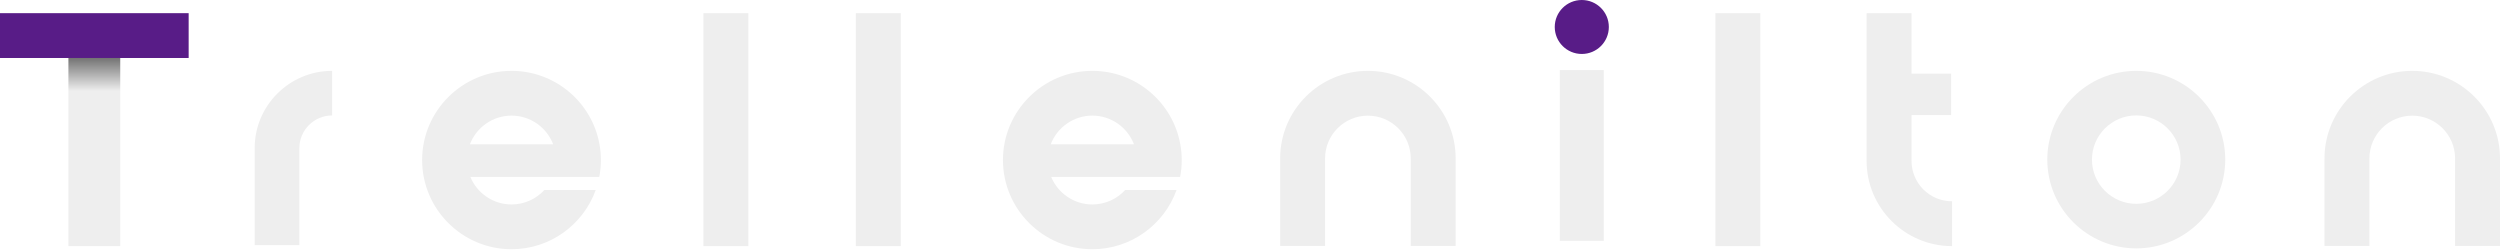
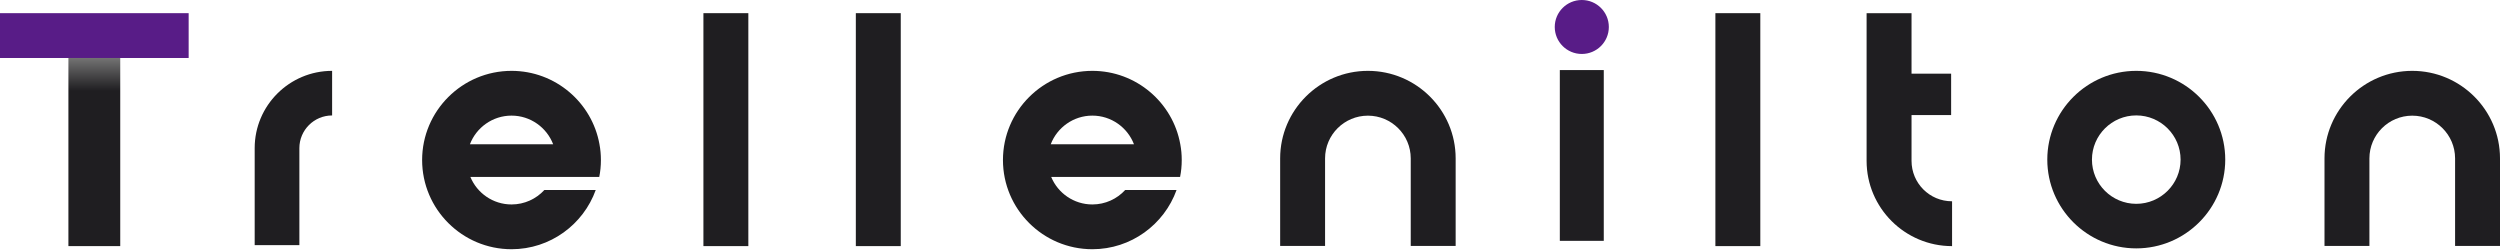
<svg xmlns="http://www.w3.org/2000/svg" width="321" height="32" viewBox="0 0 321 32" fill="none">
  <path d="M24.223 1.691H0V7.446H24.223V1.691Z" fill="#581C87" />
  <path d="M8.784 7.446H15.439V31.6H8.784V7.446Z" fill="url(#paint0_linear_155_336)" />
-   <path d="M42.644 9.098V14.824C40.326 14.824 38.441 16.705 38.44 19.017L38.441 31.473H32.701V19.018C32.701 13.548 37.161 9.098 42.644 9.098Z" fill="#EEEEEE" />
-   <path d="M76.944 22.72C77.086 22.017 77.157 21.292 77.157 20.549C77.157 19.855 77.095 19.178 76.971 18.52C76.014 13.17 71.312 9.098 65.679 9.098C59.351 9.098 54.201 14.235 54.201 20.549C54.201 26.863 59.351 32 65.679 32C70.656 32 74.901 28.821 76.492 24.395H69.898C68.852 25.536 67.35 26.252 65.679 26.252C63.3 26.252 61.252 24.789 60.397 22.72H70.966H76.944ZM60.339 18.52C61.159 16.375 63.246 14.845 65.679 14.845C68.117 14.845 70.2 16.375 71.024 18.52H60.339Z" fill="#EEEEEE" />
-   <path d="M96.087 31.6H90.319V1.691H96.087L96.087 31.6Z" fill="#EEEEEE" />
-   <path d="M115.657 31.6H109.889V1.691H115.657L115.657 31.6Z" fill="#EEEEEE" />
-   <path d="M151.522 22.72C151.664 22.017 151.735 21.292 151.735 20.549C151.735 19.855 151.673 19.178 151.549 18.52C150.591 13.17 145.89 9.098 140.257 9.098C133.929 9.098 128.779 14.235 128.779 20.549C128.779 26.863 133.929 32 140.257 32C145.234 32 149.479 28.821 151.07 24.395H144.476C143.43 25.536 141.928 26.252 140.257 26.252C137.877 26.252 135.83 24.789 134.974 22.72H145.544H151.522ZM134.917 18.52C135.737 16.375 137.824 14.845 140.257 14.845C142.694 14.845 144.777 16.375 145.601 18.52H134.917Z" fill="#EEEEEE" />
-   <path d="M186.906 20.338L186.906 31.579H181.139V20.334C181.137 17.31 178.67 14.851 175.639 14.851C172.606 14.851 170.139 17.312 170.139 20.338L170.139 31.579H164.372L164.372 20.338C164.372 14.14 169.426 9.098 175.639 9.098C181.851 9.098 186.906 14.14 186.906 20.338Z" fill="#EEEEEE" />
-   <path d="M200.281 8.997H205.924V30.924H200.281V8.997Z" fill="#EEEEEE" />
+   <path d="M42.644 9.098V14.824C40.326 14.824 38.441 16.705 38.44 19.017L38.441 31.473H32.701V19.018C32.701 13.548 37.161 9.098 42.644 9.098Z" fill="#1F1E21" />
+   <path d="M76.944 22.72C77.086 22.017 77.157 21.292 77.157 20.549C77.157 19.855 77.095 19.178 76.971 18.52C76.014 13.17 71.312 9.098 65.679 9.098C59.351 9.098 54.201 14.235 54.201 20.549C54.201 26.863 59.351 32 65.679 32C70.656 32 74.901 28.821 76.492 24.395H69.898C68.852 25.536 67.35 26.252 65.679 26.252C63.3 26.252 61.252 24.789 60.397 22.72H70.966H76.944ZM60.339 18.52C61.159 16.375 63.246 14.845 65.679 14.845C68.117 14.845 70.2 16.375 71.024 18.52H60.339Z" fill="#1F1E21" />
+   <path d="M96.087 31.6H90.319V1.691H96.087L96.087 31.6Z" fill="#1F1E21" />
+   <path d="M115.657 31.6H109.889V1.691H115.657L115.657 31.6Z" fill="#1F1E21" />
+   <path d="M151.522 22.72C151.664 22.017 151.735 21.292 151.735 20.549C151.735 19.855 151.673 19.178 151.549 18.52C150.591 13.17 145.89 9.098 140.257 9.098C133.929 9.098 128.779 14.235 128.779 20.549C128.779 26.863 133.929 32 140.257 32C145.234 32 149.479 28.821 151.07 24.395H144.476C143.43 25.536 141.928 26.252 140.257 26.252C137.877 26.252 135.83 24.789 134.974 22.72H145.544H151.522ZM134.917 18.52C135.737 16.375 137.824 14.845 140.257 14.845C142.694 14.845 144.777 16.375 145.601 18.52H134.917Z" fill="#1F1E21" />
+   <path d="M186.906 20.338L186.906 31.579H181.139V20.334C181.137 17.31 178.67 14.851 175.639 14.851C172.606 14.851 170.139 17.312 170.139 20.338L170.139 31.579H164.372L164.372 20.338C164.372 14.14 169.426 9.098 175.639 9.098C181.851 9.098 186.906 14.14 186.906 20.338Z" fill="#1F1E21" />
+   <path d="M200.281 8.997H205.924V30.924H200.281V8.997Z" fill="#1F1E21" />
  <path d="M203.103 6.929C205.021 6.929 206.575 5.378 206.575 3.464C206.575 1.551 205.021 0 203.103 0C201.185 0 199.63 1.551 199.63 3.464C199.63 5.378 201.185 6.929 203.103 6.929Z" fill="#581C87" />
-   <path d="M226.024 31.6H220.256V1.691H226.024L226.024 31.6Z" fill="#EEEEEE" />
-   <path d="M250.646 25.845V31.602C244.593 31.602 239.671 26.691 239.671 20.652V1.691H245.441V9.46H250.525V14.774H245.441V20.652C245.441 23.51 247.741 25.845 250.646 25.845Z" fill="#EEEEEE" />
-   <path d="M274.297 31.892C267.998 31.892 262.873 26.779 262.873 20.495C262.873 14.21 267.998 9.098 274.297 9.098C280.596 9.098 285.721 14.21 285.721 20.495C285.721 26.779 280.596 31.892 274.297 31.892ZM274.297 14.819C271.16 14.819 268.607 17.365 268.607 20.495C268.607 23.625 271.16 26.171 274.297 26.171C277.434 26.171 279.987 23.625 279.987 20.495C279.987 17.365 277.434 14.819 274.297 14.819Z" fill="#EEEEEE" />
-   <path d="M321 20.338L321 31.579H315.233V20.334C315.231 17.31 312.764 14.851 309.733 14.851C306.7 14.851 304.233 17.312 304.233 20.338L304.233 31.579H298.466L298.466 20.338C298.466 14.14 303.52 9.098 309.733 9.098C315.945 9.098 321 14.14 321 20.338Z" fill="#EEEEEE" />
+   <path d="M226.024 31.6H220.256V1.691H226.024L226.024 31.6Z" fill="#1F1E21" />
+   <path d="M250.646 25.845V31.602C244.593 31.602 239.671 26.691 239.671 20.652V1.691H245.441V9.46H250.525V14.774H245.441V20.652C245.441 23.51 247.741 25.845 250.646 25.845Z" fill="#1F1E21" />
+   <path d="M274.297 31.892C267.998 31.892 262.873 26.779 262.873 20.495C262.873 14.21 267.998 9.098 274.297 9.098C280.596 9.098 285.721 14.21 285.721 20.495C285.721 26.779 280.596 31.892 274.297 31.892ZM274.297 14.819C271.16 14.819 268.607 17.365 268.607 20.495C268.607 23.625 271.16 26.171 274.297 26.171C277.434 26.171 279.987 23.625 279.987 20.495C279.987 17.365 277.434 14.819 274.297 14.819Z" fill="#1F1E21" />
+   <path d="M321 20.338L321 31.579H315.233V20.334C315.231 17.31 312.764 14.851 309.733 14.851C306.7 14.851 304.233 17.312 304.233 20.338L304.233 31.579H298.466L298.466 20.338C298.466 14.14 303.52 9.098 309.733 9.098C315.945 9.098 321 14.14 321 20.338Z" fill="#1F1E21" />
  <defs>
    <linearGradient id="paint0_linear_155_336" x1="12.111" y1="7.446" x2="12.111" y2="31.6" gradientUnits="userSpaceOnUse">
      <stop stop-color="#737373" />
-       <stop offset="0.175" stop-color="#EEEEEE" />
+       <stop offset="0.175" stop-color="#1F1E21" />
    </linearGradient>
  </defs>
</svg>
